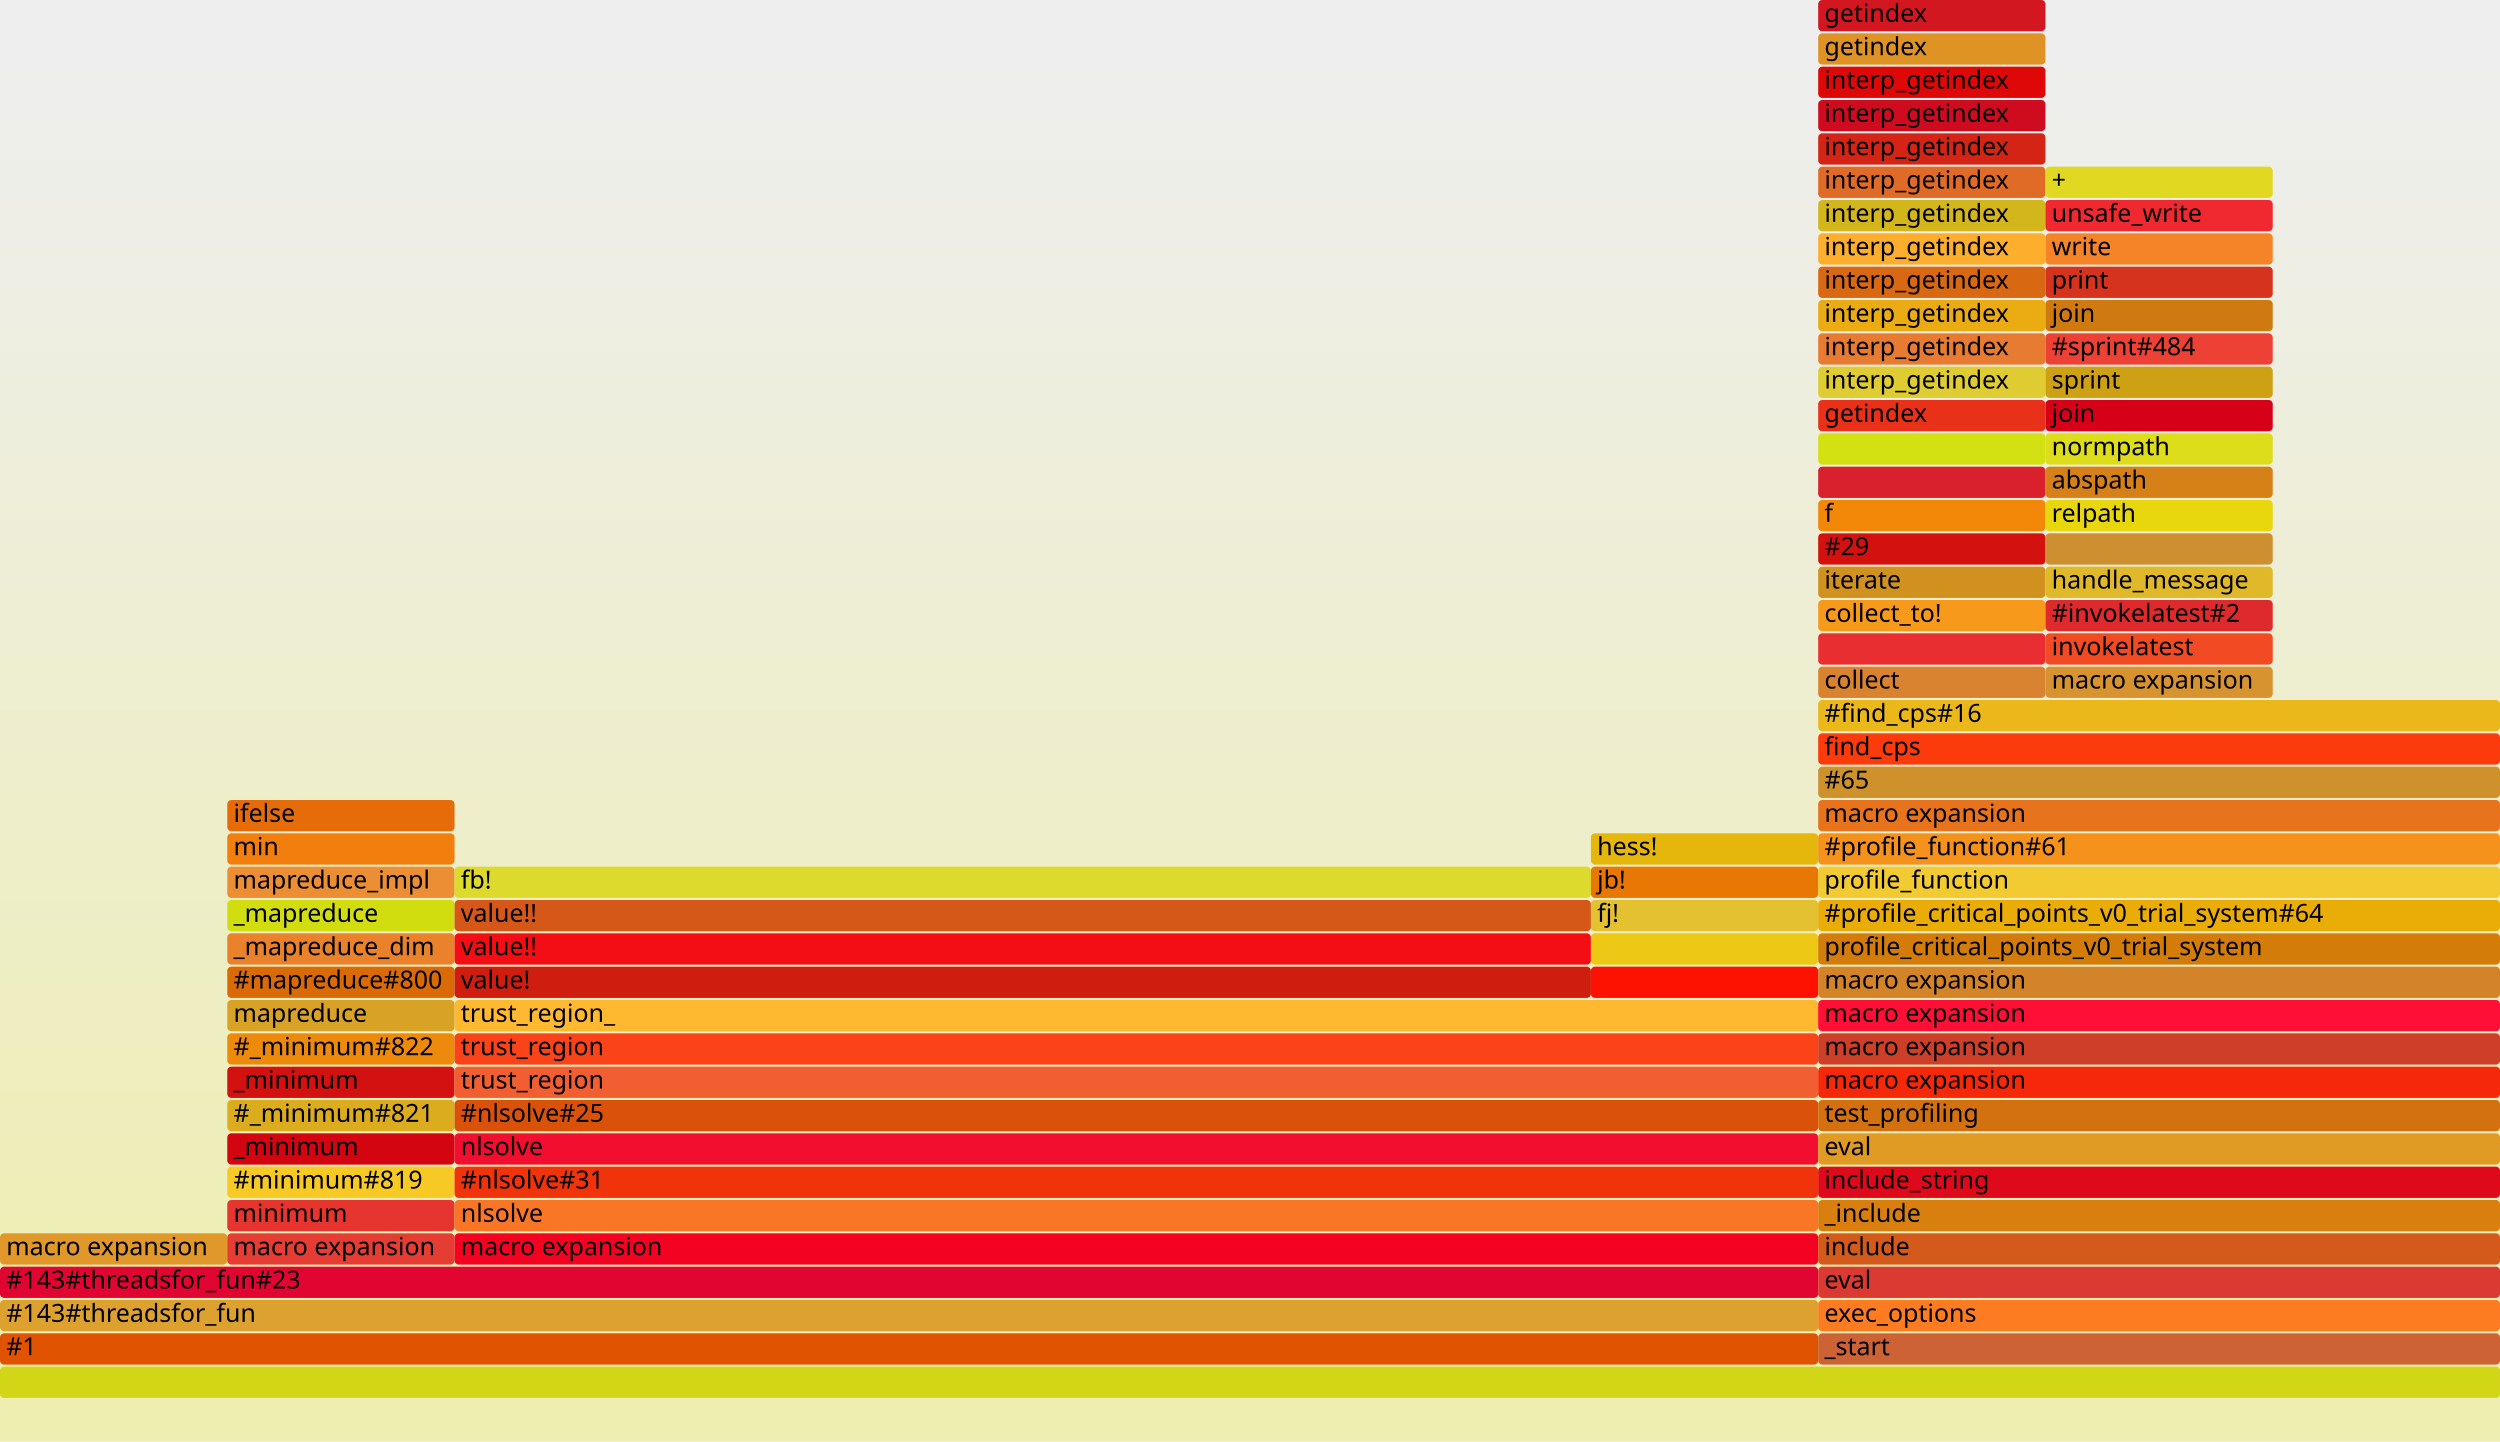
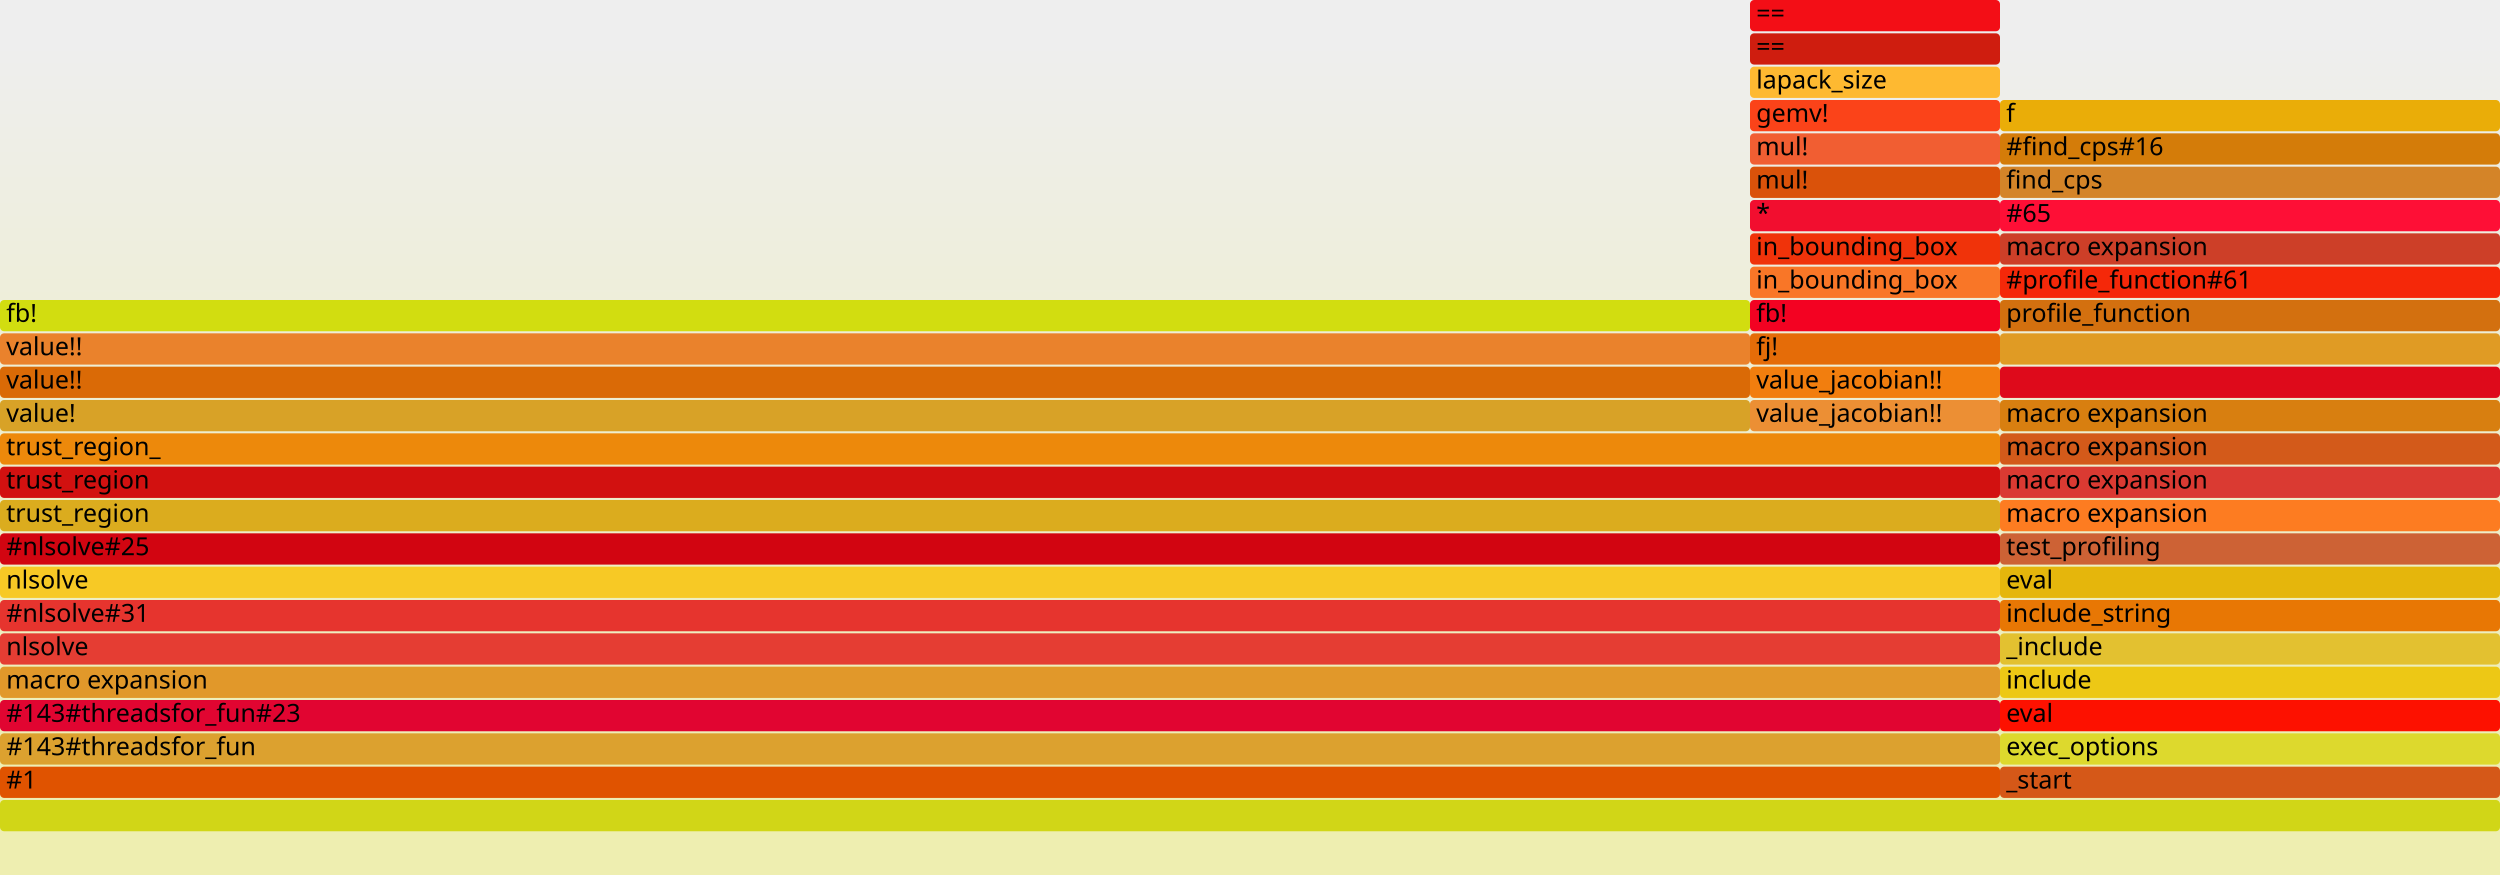
- <svg xmlns="http://www.w3.org/2000/svg" xmlns:xlink="http://www.w3.org/1999/xlink" version="1.1" width="1200" height="692" viewBox="0 0 1200 692">
+ <svg xmlns="http://www.w3.org/2000/svg" xmlns:xlink="http://www.w3.org/1999/xlink" version="1.1" width="1200" height="420" viewBox="0 0 1200 420">
  <defs>
    <linearGradient id="background" y1="0" y2="1" x1="0" x2="0">
      <stop stop-color="#eeeeee" offset="5%" />
      <stop stop-color="#eeeeb0" offset="95%" />
    </linearGradient>
  </defs>
  <style type="text/css">
    .func_g:hover { stroke:black; stroke-width:0.5; cursor:pointer; }
  </style>
-   <rect x="0.0" y="0" width="1200.0" height="692" fill="url(#background)" />
-   <text text-anchor="" x="10.0" y="692" font-size="12" font-family="Verdana" fill="rgb(0,0,0)" dominant-baseline="ideographic" id="details"> </text>
+   <rect x="0.0" y="0" width="1200.0" height="420" fill="url(#background)" />
+   <text text-anchor="" x="10.0" y="420" font-size="12" font-family="Verdana" fill="rgb(0,0,0)" dominant-baseline="ideographic" id="details"> </text>
  <g class="func_g">
    <a target="_top" xlink:href="notfound.html#L-1">
-       <rect x="0.0" y="656" width="1200.0" height="15.0" fill="rgb(209, 214, 23)" rx="2" ry="2" />
-       <text text-anchor="" x="3.0" y="666.5" font-size="12" font-family="Verdana" fill="rgb(0,0,0)" />
+       <rect x="0.0" y="384" width="1200.0" height="15.0" fill="rgb(209, 214, 23)" rx="2" ry="2" />
+       <text text-anchor="" x="3.0" y="394.5" font-size="12" font-family="Verdana" fill="rgb(0,0,0)" />
    </a>
  </g>
  <g class="func_g">
    <a target="_top" xlink:href="threadingconstructs.jl-69da4926deae06dc9dc6e5a13f09a897b39ad603.html#L139">
-       <rect x="0.0" y="640" width="872.727" height="15.0" fill="rgb(224, 83, 0)" rx="2" ry="2" />
-       <text text-anchor="" x="3.0" y="650.5" font-size="12" font-family="Verdana" fill="rgb(0,0,0)">#1</text>
+       <rect x="0.0" y="368" width="960.0" height="15.0" fill="rgb(224, 83, 0)" rx="2" ry="2" />
+       <text text-anchor="" x="3.0" y="378.5" font-size="12" font-family="Verdana" fill="rgb(0,0,0)">#1</text>
    </a>
  </g>
  <g class="func_g">
    <a target="_top" xlink:href="threadingconstructs.jl-69da4926deae06dc9dc6e5a13f09a897b39ad603.html#L167">
-       <rect x="0.0" y="624" width="872.727" height="15.0" fill="rgb(220, 161, 47)" rx="2" ry="2" />
-       <text text-anchor="" x="3.0" y="634.5" font-size="12" font-family="Verdana" fill="rgb(0,0,0)">#143#threadsfor_fun</text>
+       <rect x="0.0" y="352" width="960.0" height="15.0" fill="rgb(220, 161, 47)" rx="2" ry="2" />
+       <text text-anchor="" x="3.0" y="362.5" font-size="12" font-family="Verdana" fill="rgb(0,0,0)">#143#threadsfor_fun</text>
    </a>
  </g>
  <g class="func_g">
    <a target="_top" xlink:href="threadingconstructs.jl-69da4926deae06dc9dc6e5a13f09a897b39ad603.html#L167">
-       <rect x="0.0" y="608" width="872.727" height="15.0" fill="rgb(225, 5, 49)" rx="2" ry="2" />
-       <text text-anchor="" x="3.0" y="618.5" font-size="12" font-family="Verdana" fill="rgb(0,0,0)">#143#threadsfor_fun#23</text>
-     </a>
-   </g>
-   <g class="func_g">
-     <a target="_top" xlink:href="critical_points.jl-e501c7201f5f77db71b4e61ad43af0b25550f4ec.html#L295">
-       <rect x="0.0" y="592" width="109.091" height="15.0" fill="rgb(225, 152, 42)" rx="2" ry="2" />
-       <text text-anchor="" x="3.0" y="602.5" font-size="12" font-family="Verdana" fill="rgb(0,0,0)">macro expansion</text>
-     </a>
-   </g>
-   <g class="func_g">
-     <a target="_top" xlink:href="critical_points.jl-e501c7201f5f77db71b4e61ad43af0b25550f4ec.html#L310">
-       <rect x="109.091" y="592" width="109.091" height="15.0" fill="rgb(229, 61, 51)" rx="2" ry="2" />
-       <text text-anchor="" x="112.091" y="602.5" font-size="12" font-family="Verdana" fill="rgb(0,0,0)">macro expansion</text>
-     </a>
-   </g>
-   <g class="func_g">
-     <a target="_top" xlink:href="reducedim.jl-236a97dac84380b5d4c62e560eb3ec2d47bfc94e.html#L994">
-       <rect x="109.091" y="576" width="109.091" height="15.0" fill="rgb(230, 52, 46)" rx="2" ry="2" />
-       <text text-anchor="" x="112.091" y="586.5" font-size="12" font-family="Verdana" fill="rgb(0,0,0)">minimum</text>
-     </a>
-   </g>
-   <g class="func_g">
-     <a target="_top" xlink:href="reducedim.jl-236a97dac84380b5d4c62e560eb3ec2d47bfc94e.html#L994">
-       <rect x="109.091" y="560" width="109.091" height="15.0" fill="rgb(247, 201, 37)" rx="2" ry="2" />
-       <text text-anchor="" x="112.091" y="570.5" font-size="12" font-family="Verdana" fill="rgb(0,0,0)">#minimum#819</text>
-     </a>
-   </g>
-   <g class="func_g">
-     <a target="_top" xlink:href="reducedim.jl-236a97dac84380b5d4c62e560eb3ec2d47bfc94e.html#L998">
-       <rect x="109.091" y="544" width="109.091" height="15.0" fill="rgb(210, 5, 17)" rx="2" ry="2" />
-       <text text-anchor="" x="112.091" y="554.5" font-size="12" font-family="Verdana" fill="rgb(0,0,0)">_minimum</text>
-     </a>
-   </g>
-   <g class="func_g">
-     <a target="_top" xlink:href="reducedim.jl-236a97dac84380b5d4c62e560eb3ec2d47bfc94e.html#L998">
-       <rect x="109.091" y="528" width="109.091" height="15.0" fill="rgb(219, 172, 30)" rx="2" ry="2" />
-       <text text-anchor="" x="112.091" y="538.5" font-size="12" font-family="Verdana" fill="rgb(0,0,0)">#_minimum#821</text>
-     </a>
-   </g>
-   <g class="func_g">
-     <a target="_top" xlink:href="reducedim.jl-236a97dac84380b5d4c62e560eb3ec2d47bfc94e.html#L999">
-       <rect x="109.091" y="512" width="109.091" height="15.0" fill="rgb(210, 17, 16)" rx="2" ry="2" />
-       <text text-anchor="" x="112.091" y="522.5" font-size="12" font-family="Verdana" fill="rgb(0,0,0)">_minimum</text>
-     </a>
-   </g>
-   <g class="func_g">
-     <a target="_top" xlink:href="reducedim.jl-236a97dac84380b5d4c62e560eb3ec2d47bfc94e.html#L999">
-       <rect x="109.091" y="496" width="109.091" height="15.0" fill="rgb(237, 137, 11)" rx="2" ry="2" />
-       <text text-anchor="" x="112.091" y="506.5" font-size="12" font-family="Verdana" fill="rgb(0,0,0)">#_minimum#822</text>
-     </a>
-   </g>
-   <g class="func_g">
-     <a target="_top" xlink:href="reducedim.jl-236a97dac84380b5d4c62e560eb3ec2d47bfc94e.html#L357">
-       <rect x="109.091" y="480" width="109.091" height="15.0" fill="rgb(216, 162, 39)" rx="2" ry="2" />
-       <text text-anchor="" x="112.091" y="490.5" font-size="12" font-family="Verdana" fill="rgb(0,0,0)">mapreduce</text>
-     </a>
-   </g>
-   <g class="func_g">
-     <a target="_top" xlink:href="reducedim.jl-236a97dac84380b5d4c62e560eb3ec2d47bfc94e.html#L357">
-       <rect x="109.091" y="464" width="109.091" height="15.0" fill="rgb(218, 106, 6)" rx="2" ry="2" />
-       <text text-anchor="" x="112.091" y="474.5" font-size="12" font-family="Verdana" fill="rgb(0,0,0)">#mapreduce#800</text>
-     </a>
-   </g>
-   <g class="func_g">
-     <a target="_top" xlink:href="reducedim.jl-236a97dac84380b5d4c62e560eb3ec2d47bfc94e.html#L365">
-       <rect x="109.091" y="448" width="109.091" height="15.0" fill="rgb(234, 130, 44)" rx="2" ry="2" />
-       <text text-anchor="" x="112.091" y="458.5" font-size="12" font-family="Verdana" fill="rgb(0,0,0)">_mapreduce_dim</text>
-     </a>
-   </g>
-   <g class="func_g">
-     <a target="_top" xlink:href="reduce.jl-26b49da5982cff03b74868b172bf857cf0d10969.html#L423">
-       <rect x="109.091" y="432" width="109.091" height="15.0" fill="rgb(210, 221, 16)" rx="2" ry="2" />
-       <text text-anchor="" x="112.091" y="442.5" font-size="12" font-family="Verdana" fill="rgb(0,0,0)">_mapreduce</text>
-     </a>
-   </g>
-   <g class="func_g">
-     <a target="_top" xlink:href="reduce.jl-26b49da5982cff03b74868b172bf857cf0d10969.html#L638">
-       <rect x="109.091" y="416" width="109.091" height="15.0" fill="rgb(236, 143, 52)" rx="2" ry="2" />
-       <text text-anchor="" x="112.091" y="426.5" font-size="12" font-family="Verdana" fill="rgb(0,0,0)">mapreduce_impl</text>
-     </a>
-   </g>
-   <g class="func_g">
-     <a target="_top" xlink:href="math.jl-d288bb726c0b0117a2d566c6ca2c9ac0dd3ab6dc.html#L858">
-       <rect x="109.091" y="400" width="109.091" height="15.0" fill="rgb(242, 126, 14)" rx="2" ry="2" />
-       <text text-anchor="" x="112.091" y="410.5" font-size="12" font-family="Verdana" fill="rgb(0,0,0)">min</text>
-     </a>
-   </g>
-   <g class="func_g">
-     <a target="_top" xlink:href="essentials.jl-8a907f81f7a85e1b2e73d08c8751d28acc7bca86.html#L575">
-       <rect x="109.091" y="384" width="109.091" height="15.0" fill="rgb(229, 108, 8)" rx="2" ry="2" />
-       <text text-anchor="" x="112.091" y="394.5" font-size="12" font-family="Verdana" fill="rgb(0,0,0)">ifelse</text>
+       <rect x="0.0" y="336" width="960.0" height="15.0" fill="rgb(225, 5, 49)" rx="2" ry="2" />
+       <text text-anchor="" x="3.0" y="346.5" font-size="12" font-family="Verdana" fill="rgb(0,0,0)">#143#threadsfor_fun#23</text>
    </a>
  </g>
  <g class="func_g">
    <a target="_top" xlink:href="critical_points.jl-e501c7201f5f77db71b4e61ad43af0b25550f4ec.html#L329">
-       <rect x="218.182" y="592" width="654.545" height="15.0" fill="rgb(243, 2, 34)" rx="2" ry="2" />
-       <text text-anchor="" x="221.182" y="602.5" font-size="12" font-family="Verdana" fill="rgb(0,0,0)">macro expansion</text>
+       <rect x="0.0" y="320" width="960.0" height="15.0" fill="rgb(225, 152, 42)" rx="2" ry="2" />
+       <text text-anchor="" x="3.0" y="330.5" font-size="12" font-family="Verdana" fill="rgb(0,0,0)">macro expansion</text>
    </a>
  </g>
  <g class="func_g">
    <a target="_top" xlink:href="nlsolve.jl-3c09a6fa7d2424bc9f872603c9ab10e1a8478a03.html#L56">
-       <rect x="218.182" y="576" width="654.545" height="15.0" fill="rgb(249, 118, 39)" rx="2" ry="2" />
-       <text text-anchor="" x="221.182" y="586.5" font-size="12" font-family="Verdana" fill="rgb(0,0,0)">nlsolve</text>
+       <rect x="0.0" y="304" width="960.0" height="15.0" fill="rgb(229, 61, 51)" rx="2" ry="2" />
+       <text text-anchor="" x="3.0" y="314.5" font-size="12" font-family="Verdana" fill="rgb(0,0,0)">nlsolve</text>
    </a>
  </g>
  <g class="func_g">
    <a target="_top" xlink:href="nlsolve.jl-3c09a6fa7d2424bc9f872603c9ab10e1a8478a03.html#L56">
-       <rect x="218.182" y="560" width="654.545" height="15.0" fill="rgb(240, 51, 10)" rx="2" ry="2" />
-       <text text-anchor="" x="221.182" y="570.5" font-size="12" font-family="Verdana" fill="rgb(0,0,0)">#nlsolve#31</text>
+       <rect x="0.0" y="288" width="960.0" height="15.0" fill="rgb(230, 52, 46)" rx="2" ry="2" />
+       <text text-anchor="" x="3.0" y="298.5" font-size="12" font-family="Verdana" fill="rgb(0,0,0)">#nlsolve#31</text>
    </a>
  </g>
  <g class="func_g">
    <a target="_top" xlink:href="nlsolve.jl-3c09a6fa7d2424bc9f872603c9ab10e1a8478a03.html#L1">
-       <rect x="218.182" y="544" width="654.545" height="15.0" fill="rgb(242, 14, 47)" rx="2" ry="2" />
-       <text text-anchor="" x="221.182" y="554.5" font-size="12" font-family="Verdana" fill="rgb(0,0,0)">nlsolve</text>
+       <rect x="0.0" y="272" width="960.0" height="15.0" fill="rgb(247, 201, 37)" rx="2" ry="2" />
+       <text text-anchor="" x="3.0" y="282.5" font-size="12" font-family="Verdana" fill="rgb(0,0,0)">nlsolve</text>
    </a>
  </g>
  <g class="func_g">
    <a target="_top" xlink:href="nlsolve.jl-3c09a6fa7d2424bc9f872603c9ab10e1a8478a03.html#L1">
-       <rect x="218.182" y="528" width="654.545" height="15.0" fill="rgb(218, 82, 10)" rx="2" ry="2" />
-       <text text-anchor="" x="221.182" y="538.5" font-size="12" font-family="Verdana" fill="rgb(0,0,0)">#nlsolve#25</text>
+       <rect x="0.0" y="256" width="960.0" height="15.0" fill="rgb(210, 5, 17)" rx="2" ry="2" />
+       <text text-anchor="" x="3.0" y="266.5" font-size="12" font-family="Verdana" fill="rgb(0,0,0)">#nlsolve#25</text>
    </a>
  </g>
  <g class="func_g">
    <a target="_top" xlink:href="trust_region.jl-9b52720b2bb1702e582e5314de8a96a64cbbe5da.html#L235">
-       <rect x="218.182" y="512" width="654.545" height="15.0" fill="rgb(241, 94, 50)" rx="2" ry="2" />
-       <text text-anchor="" x="221.182" y="522.5" font-size="12" font-family="Verdana" fill="rgb(0,0,0)">trust_region</text>
+       <rect x="0.0" y="240" width="960.0" height="15.0" fill="rgb(219, 172, 30)" rx="2" ry="2" />
+       <text text-anchor="" x="3.0" y="250.5" font-size="12" font-family="Verdana" fill="rgb(0,0,0)">trust_region</text>
    </a>
  </g>
  <g class="func_g">
    <a target="_top" xlink:href="trust_region.jl-9b52720b2bb1702e582e5314de8a96a64cbbe5da.html#L235">
-       <rect x="218.182" y="496" width="654.545" height="15.0" fill="rgb(251, 67, 25)" rx="2" ry="2" />
-       <text text-anchor="" x="221.182" y="506.5" font-size="12" font-family="Verdana" fill="rgb(0,0,0)">trust_region</text>
+       <rect x="0.0" y="224" width="960.0" height="15.0" fill="rgb(210, 17, 16)" rx="2" ry="2" />
+       <text text-anchor="" x="3.0" y="234.5" font-size="12" font-family="Verdana" fill="rgb(0,0,0)">trust_region</text>
    </a>
  </g>
  <g class="func_g">
    <a target="_top" xlink:href="trust_region.jl-9b52720b2bb1702e582e5314de8a96a64cbbe5da.html#L107">
-       <rect x="218.182" y="480" width="654.545" height="15.0" fill="rgb(254, 185, 49)" rx="2" ry="2" />
-       <text text-anchor="" x="221.182" y="490.5" font-size="12" font-family="Verdana" fill="rgb(0,0,0)">trust_region_</text>
+       <rect x="0.0" y="208" width="960.0" height="15.0" fill="rgb(237, 137, 11)" rx="2" ry="2" />
+       <text text-anchor="" x="3.0" y="218.5" font-size="12" font-family="Verdana" fill="rgb(0,0,0)">trust_region_</text>
    </a>
  </g>
  <g class="func_g">
    <a target="_top" xlink:href="interface.jl-f2c29230e804547c565f1aa8a029bdb0b99b1849.html#L28">
-       <rect x="218.182" y="464" width="545.455" height="15.0" fill="rgb(207, 29, 15)" rx="2" ry="2" />
-       <text text-anchor="" x="221.182" y="474.5" font-size="12" font-family="Verdana" fill="rgb(0,0,0)">value!</text>
+       <rect x="0.0" y="192" width="840.0" height="15.0" fill="rgb(216, 162, 39)" rx="2" ry="2" />
+       <text text-anchor="" x="3.0" y="202.5" font-size="12" font-family="Verdana" fill="rgb(0,0,0)">value!</text>
    </a>
  </g>
  <g class="func_g">
    <a target="_top" xlink:href="interface.jl-f2c29230e804547c565f1aa8a029bdb0b99b1849.html#L164">
-       <rect x="218.182" y="448" width="545.455" height="15.0" fill="rgb(243, 14, 22)" rx="2" ry="2" />
-       <text text-anchor="" x="221.182" y="458.5" font-size="12" font-family="Verdana" fill="rgb(0,0,0)">value!!</text>
+       <rect x="0.0" y="176" width="840.0" height="15.0" fill="rgb(218, 106, 6)" rx="2" ry="2" />
+       <text text-anchor="" x="3.0" y="186.5" font-size="12" font-family="Verdana" fill="rgb(0,0,0)">value!!</text>
    </a>
  </g>
  <g class="func_g">
    <a target="_top" xlink:href="interface.jl-f2c29230e804547c565f1aa8a029bdb0b99b1849.html#L165">
-       <rect x="218.182" y="432" width="545.455" height="15.0" fill="rgb(213, 88, 24)" rx="2" ry="2" />
-       <text text-anchor="" x="221.182" y="442.5" font-size="12" font-family="Verdana" fill="rgb(0,0,0)">value!!</text>
+       <rect x="0.0" y="160" width="840.0" height="15.0" fill="rgb(234, 130, 44)" rx="2" ry="2" />
+       <text text-anchor="" x="3.0" y="170.5" font-size="12" font-family="Verdana" fill="rgb(0,0,0)">value!!</text>
    </a>
  </g>
  <g class="func_g">
    <a target="_top" xlink:href="critical_points.jl-e501c7201f5f77db71b4e61ad43af0b25550f4ec.html#L318">
-       <rect x="218.182" y="416" width="545.455" height="15.0" fill="rgb(221, 217, 45)" rx="2" ry="2" />
-       <text text-anchor="" x="221.182" y="426.5" font-size="12" font-family="Verdana" fill="rgb(0,0,0)">fb!</text>
+       <rect x="0.0" y="144" width="840.0" height="15.0" fill="rgb(210, 221, 16)" rx="2" ry="2" />
+       <text text-anchor="" x="3.0" y="154.5" font-size="12" font-family="Verdana" fill="rgb(0,0,0)">fb!</text>
    </a>
  </g>
  <g class="func_g">
    <a target="_top" xlink:href="interface.jl-f2c29230e804547c565f1aa8a029bdb0b99b1849.html#L122">
-       <rect x="763.636" y="464" width="109.091" height="15.0" fill="rgb(253, 17, 0)" rx="2" ry="2" />
-       <text text-anchor="" x="766.636" y="474.5" font-size="12" font-family="Verdana" fill="rgb(0,0,0)"> </text>
+       <rect x="840.0" y="192" width="120.0" height="15.0" fill="rgb(236, 143, 52)" rx="2" ry="2" />
+       <text text-anchor="" x="843.0" y="202.5" font-size="12" font-family="Verdana" fill="rgb(0,0,0)">value_jacobian!!</text>
    </a>
  </g>
  <g class="func_g">
    <a target="_top" xlink:href="interface.jl-f2c29230e804547c565f1aa8a029bdb0b99b1849.html#L123">
-       <rect x="763.636" y="448" width="109.091" height="15.0" fill="rgb(237, 200, 21)" rx="2" ry="2" />
-       <text text-anchor="" x="766.636" y="458.5" font-size="12" font-family="Verdana" fill="rgb(0,0,0)"> </text>
+       <rect x="840.0" y="176" width="120.0" height="15.0" fill="rgb(242, 126, 14)" rx="2" ry="2" />
+       <text text-anchor="" x="843.0" y="186.5" font-size="12" font-family="Verdana" fill="rgb(0,0,0)">value_jacobian!!</text>
    </a>
  </g>
  <g class="func_g">
    <a target="_top" xlink:href="abstract.jl-a81708fd19b8615bb91957ad1ab557c3ed109beb.html#L6">
-       <rect x="763.636" y="432" width="109.091" height="15.0" fill="rgb(227, 193, 48)" rx="2" ry="2" />
-       <text text-anchor="" x="766.636" y="442.5" font-size="12" font-family="Verdana" fill="rgb(0,0,0)">fj!</text>
-     </a>
-   </g>
-   <g class="func_g">
-     <a target="_top" xlink:href="critical_points.jl-e501c7201f5f77db71b4e61ad43af0b25550f4ec.html#L322">
-       <rect x="763.636" y="416" width="109.091" height="15.0" fill="rgb(232, 119, 4)" rx="2" ry="2" />
-       <text text-anchor="" x="766.636" y="426.5" font-size="12" font-family="Verdana" fill="rgb(0,0,0)">jb!</text>
-     </a>
-   </g>
-   <g class="func_g">
-     <a target="_top" xlink:href="test_helpers.jl-009548eb3316e18fbb4808fb79fe412be0647763.html#L221">
-       <rect x="763.636" y="400" width="109.091" height="15.0" fill="rgb(229, 182, 12)" rx="2" ry="2" />
-       <text text-anchor="" x="766.636" y="410.5" font-size="12" font-family="Verdana" fill="rgb(0,0,0)">hess!</text>
+       <rect x="840.0" y="160" width="120.0" height="15.0" fill="rgb(229, 108, 8)" rx="2" ry="2" />
+       <text text-anchor="" x="843.0" y="170.5" font-size="12" font-family="Verdana" fill="rgb(0,0,0)">fj!</text>
+     </a>
+   </g>
+   <g class="func_g">
+     <a target="_top" xlink:href="critical_points.jl-e501c7201f5f77db71b4e61ad43af0b25550f4ec.html#L318">
+       <rect x="840.0" y="144" width="120.0" height="15.0" fill="rgb(243, 2, 34)" rx="2" ry="2" />
+       <text text-anchor="" x="843.0" y="154.5" font-size="12" font-family="Verdana" fill="rgb(0,0,0)">fb!</text>
+     </a>
+   </g>
+   <g class="func_g">
+     <a target="_top" xlink:href="systems.jl-aad801bccb2afccee29bd505d52e993c028f1145.html#L237">
+       <rect x="840.0" y="128" width="120.0" height="15.0" fill="rgb(249, 118, 39)" rx="2" ry="2" />
+       <text text-anchor="" x="843.0" y="138.5" font-size="12" font-family="Verdana" fill="rgb(0,0,0)">in_bounding_box</text>
+     </a>
+   </g>
+   <g class="func_g">
+     <a target="_top" xlink:href="systems.jl-aad801bccb2afccee29bd505d52e993c028f1145.html#L204">
+       <rect x="840.0" y="112" width="120.0" height="15.0" fill="rgb(240, 51, 10)" rx="2" ry="2" />
+       <text text-anchor="" x="843.0" y="122.5" font-size="12" font-family="Verdana" fill="rgb(0,0,0)">in_bounding_box</text>
+     </a>
+   </g>
+   <g class="func_g">
+     <a target="_top" xlink:href="matmul.jl-037102772aa14a84614a4fc5ba7816c2492dae64.html#L52">
+       <rect x="840.0" y="96" width="120.0" height="15.0" fill="rgb(242, 14, 47)" rx="2" ry="2" />
+       <text text-anchor="" x="843.0" y="106.5" font-size="12" font-family="Verdana" fill="rgb(0,0,0)">*</text>
+     </a>
+   </g>
+   <g class="func_g">
+     <a target="_top" xlink:href="matmul.jl-037102772aa14a84614a4fc5ba7816c2492dae64.html#L276">
+       <rect x="840.0" y="80" width="120.0" height="15.0" fill="rgb(218, 82, 10)" rx="2" ry="2" />
+       <text text-anchor="" x="843.0" y="90.5" font-size="12" font-family="Verdana" fill="rgb(0,0,0)">mul!</text>
+     </a>
+   </g>
+   <g class="func_g">
+     <a target="_top" xlink:href="matmul.jl-037102772aa14a84614a4fc5ba7816c2492dae64.html#L65">
+       <rect x="840.0" y="64" width="120.0" height="15.0" fill="rgb(241, 94, 50)" rx="2" ry="2" />
+       <text text-anchor="" x="843.0" y="74.5" font-size="12" font-family="Verdana" fill="rgb(0,0,0)">mul!</text>
+     </a>
+   </g>
+   <g class="func_g">
+     <a target="_top" xlink:href="matmul.jl-037102772aa14a84614a4fc5ba7816c2492dae64.html#L490">
+       <rect x="840.0" y="48" width="120.0" height="15.0" fill="rgb(251, 67, 25)" rx="2" ry="2" />
+       <text text-anchor="" x="843.0" y="58.5" font-size="12" font-family="Verdana" fill="rgb(0,0,0)">gemv!</text>
+     </a>
+   </g>
+   <g class="func_g">
+     <a target="_top" xlink:href="matmul.jl-037102772aa14a84614a4fc5ba7816c2492dae64.html#L725">
+       <rect x="840.0" y="32" width="120.0" height="15.0" fill="rgb(254, 185, 49)" rx="2" ry="2" />
+       <text text-anchor="" x="843.0" y="42.5" font-size="12" font-family="Verdana" fill="rgb(0,0,0)">lapack_size</text>
+     </a>
+   </g>
+   <g class="func_g">
+     <a target="_top" xlink:href="char.jl-2b9b90477f01f91f2f1bfc3279835840ee17a16b.html#L213">
+       <rect x="840.0" y="16" width="120.0" height="15.0" fill="rgb(207, 29, 15)" rx="2" ry="2" />
+       <text text-anchor="" x="843.0" y="26.5" font-size="12" font-family="Verdana" fill="rgb(0,0,0)">==</text>
+     </a>
+   </g>
+   <g class="func_g">
+     <a target="_top" xlink:href="promotion.jl-cf2b3836cb8fa30a1bef722ea0b23a3e9b7eb6db.html#L499">
+       <rect x="840.0" y="0" width="120.0" height="15.0" fill="rgb(243, 14, 22)" rx="2" ry="2" />
+       <text text-anchor="" x="843.0" y="10.5" font-size="12" font-family="Verdana" fill="rgb(0,0,0)">==</text>
    </a>
  </g>
  <g class="func_g">
    <a target="_top" xlink:href="client.jl-28c8ddedb443756831a744f285baf5c69c1eb9a9.html#L516">
-       <rect x="872.727" y="640" width="327.273" height="15.0" fill="rgb(205, 98, 53)" rx="2" ry="2" />
-       <text text-anchor="" x="875.727" y="650.5" font-size="12" font-family="Verdana" fill="rgb(0,0,0)">_start</text>
+       <rect x="960.0" y="368" width="240.0" height="15.0" fill="rgb(213, 88, 24)" rx="2" ry="2" />
+       <text text-anchor="" x="963.0" y="378.5" font-size="12" font-family="Verdana" fill="rgb(0,0,0)">_start</text>
    </a>
  </g>
  <g class="func_g">
    <a target="_top" xlink:href="client.jl-28c8ddedb443756831a744f285baf5c69c1eb9a9.html#L217">
-       <rect x="872.727" y="624" width="327.273" height="15.0" fill="rgb(253, 124, 33)" rx="2" ry="2" />
-       <text text-anchor="" x="875.727" y="634.5" font-size="12" font-family="Verdana" fill="rgb(0,0,0)">exec_options</text>
+       <rect x="960.0" y="352" width="240.0" height="15.0" fill="rgb(221, 217, 45)" rx="2" ry="2" />
+       <text text-anchor="" x="963.0" y="362.5" font-size="12" font-family="Verdana" fill="rgb(0,0,0)">exec_options</text>
    </a>
  </g>
  <g class="func_g">
    <a target="_top" xlink:href="boot.jl-3f080772281d8a86b7e35b133daf84cac46b5da9.html#L370">
-       <rect x="872.727" y="608" width="327.273" height="15.0" fill="rgb(218, 58, 50)" rx="2" ry="2" />
-       <text text-anchor="" x="875.727" y="618.5" font-size="12" font-family="Verdana" fill="rgb(0,0,0)">eval</text>
+       <rect x="960.0" y="336" width="240.0" height="15.0" fill="rgb(253, 17, 0)" rx="2" ry="2" />
+       <text text-anchor="" x="963.0" y="346.5" font-size="12" font-family="Verdana" fill="rgb(0,0,0)">eval</text>
    </a>
  </g>
  <g class="func_g">
    <a target="_top" xlink:href="client.jl-28c8ddedb443756831a744f285baf5c69c1eb9a9.html#L476">
-       <rect x="872.727" y="592" width="327.273" height="15.0" fill="rgb(211, 90, 26)" rx="2" ry="2" />
-       <text text-anchor="" x="875.727" y="602.5" font-size="12" font-family="Verdana" fill="rgb(0,0,0)">include</text>
+       <rect x="960.0" y="320" width="240.0" height="15.0" fill="rgb(237, 200, 21)" rx="2" ry="2" />
+       <text text-anchor="" x="963.0" y="330.5" font-size="12" font-family="Verdana" fill="rgb(0,0,0)">include</text>
    </a>
  </g>
  <g class="func_g">
    <a target="_top" xlink:href="loading.jl-943809bbfe34c048acd864d58de3a55a92feb474.html#L1953">
-       <rect x="872.727" y="576" width="327.273" height="15.0" fill="rgb(216, 127, 16)" rx="2" ry="2" />
-       <text text-anchor="" x="875.727" y="586.5" font-size="12" font-family="Verdana" fill="rgb(0,0,0)">_include</text>
+       <rect x="960.0" y="304" width="240.0" height="15.0" fill="rgb(227, 193, 48)" rx="2" ry="2" />
+       <text text-anchor="" x="963.0" y="314.5" font-size="12" font-family="Verdana" fill="rgb(0,0,0)">_include</text>
    </a>
  </g>
  <g class="func_g">
    <a target="_top" xlink:href="loading.jl-943809bbfe34c048acd864d58de3a55a92feb474.html#L1885">
-       <rect x="872.727" y="560" width="327.273" height="15.0" fill="rgb(222, 10, 27)" rx="2" ry="2" />
-       <text text-anchor="" x="875.727" y="570.5" font-size="12" font-family="Verdana" fill="rgb(0,0,0)">include_string</text>
+       <rect x="960.0" y="288" width="240.0" height="15.0" fill="rgb(232, 119, 4)" rx="2" ry="2" />
+       <text text-anchor="" x="963.0" y="298.5" font-size="12" font-family="Verdana" fill="rgb(0,0,0)">include_string</text>
    </a>
  </g>
  <g class="func_g">
    <a target="_top" xlink:href="boot.jl-3f080772281d8a86b7e35b133daf84cac46b5da9.html#L370">
-       <rect x="872.727" y="544" width="327.273" height="15.0" fill="rgb(224, 155, 36)" rx="2" ry="2" />
-       <text text-anchor="" x="875.727" y="554.5" font-size="12" font-family="Verdana" fill="rgb(0,0,0)">eval</text>
+       <rect x="960.0" y="272" width="240.0" height="15.0" fill="rgb(229, 182, 12)" rx="2" ry="2" />
+       <text text-anchor="" x="963.0" y="282.5" font-size="12" font-family="Verdana" fill="rgb(0,0,0)">eval</text>
    </a>
  </g>
  <g class="func_g">
    <a target="_top" xlink:href="profiling.jl-6bfbe717c729fd9130ea9672d3eeba50ac5ecb59.html#L132">
-       <rect x="872.727" y="528" width="327.273" height="15.0" fill="rgb(211, 112, 15)" rx="2" ry="2" />
-       <text text-anchor="" x="875.727" y="538.5" font-size="12" font-family="Verdana" fill="rgb(0,0,0)">test_profiling</text>
+       <rect x="960.0" y="256" width="240.0" height="15.0" fill="rgb(205, 98, 53)" rx="2" ry="2" />
+       <text text-anchor="" x="963.0" y="266.5" font-size="12" font-family="Verdana" fill="rgb(0,0,0)">test_profiling</text>
    </a>
  </g>
  <g class="func_g">
    <a target="_top" xlink:href="Test.jl-deb9ec0c6217d42e6247177e121c576767dc2404.html#L1498">
-       <rect x="872.727" y="512" width="327.273" height="15.0" fill="rgb(245, 40, 9)" rx="2" ry="2" />
-       <text text-anchor="" x="875.727" y="522.5" font-size="12" font-family="Verdana" fill="rgb(0,0,0)">macro expansion</text>
+       <rect x="960.0" y="240" width="240.0" height="15.0" fill="rgb(253, 124, 33)" rx="2" ry="2" />
+       <text text-anchor="" x="963.0" y="250.5" font-size="12" font-family="Verdana" fill="rgb(0,0,0)">macro expansion</text>
    </a>
  </g>
  <g class="func_g">
    <a target="_top" xlink:href="profiling.jl-6bfbe717c729fd9130ea9672d3eeba50ac5ecb59.html#L135">
-       <rect x="872.727" y="496" width="327.273" height="15.0" fill="rgb(205, 63, 40)" rx="2" ry="2" />
-       <text text-anchor="" x="875.727" y="506.5" font-size="12" font-family="Verdana" fill="rgb(0,0,0)">macro expansion</text>
+       <rect x="960.0" y="224" width="240.0" height="15.0" fill="rgb(218, 58, 50)" rx="2" ry="2" />
+       <text text-anchor="" x="963.0" y="234.5" font-size="12" font-family="Verdana" fill="rgb(0,0,0)">macro expansion</text>
    </a>
  </g>
  <g class="func_g">
    <a target="_top" xlink:href="Test.jl-deb9ec0c6217d42e6247177e121c576767dc2404.html#L1498">
-       <rect x="872.727" y="480" width="327.273" height="15.0" fill="rgb(254, 15, 54)" rx="2" ry="2" />
-       <text text-anchor="" x="875.727" y="490.5" font-size="12" font-family="Verdana" fill="rgb(0,0,0)">macro expansion</text>
+       <rect x="960.0" y="208" width="240.0" height="15.0" fill="rgb(211, 90, 26)" rx="2" ry="2" />
+       <text text-anchor="" x="963.0" y="218.5" font-size="12" font-family="Verdana" fill="rgb(0,0,0)">macro expansion</text>
    </a>
  </g>
  <g class="func_g">
    <a target="_top" xlink:href="profiling.jl-6bfbe717c729fd9130ea9672d3eeba50ac5ecb59.html#L135">
-       <rect x="872.727" y="464" width="327.273" height="15.0" fill="rgb(212, 132, 40)" rx="2" ry="2" />
-       <text text-anchor="" x="875.727" y="474.5" font-size="12" font-family="Verdana" fill="rgb(0,0,0)">macro expansion</text>
+       <rect x="960.0" y="192" width="240.0" height="15.0" fill="rgb(216, 127, 16)" rx="2" ry="2" />
+       <text text-anchor="" x="963.0" y="202.5" font-size="12" font-family="Verdana" fill="rgb(0,0,0)">macro expansion</text>
    </a>
  </g>
  <g class="func_g">
    <a target="_top" xlink:href="profiling.jl-6bfbe717c729fd9130ea9672d3eeba50ac5ecb59.html#L84">
-       <rect x="872.727" y="448" width="327.273" height="15.0" fill="rgb(212, 124, 9)" rx="2" ry="2" />
-       <text text-anchor="" x="875.727" y="458.5" font-size="12" font-family="Verdana" fill="rgb(0,0,0)">profile_critical_points_v0_trial_system</text>
+       <rect x="960.0" y="176" width="240.0" height="15.0" fill="rgb(222, 10, 27)" rx="2" ry="2" />
+       <text text-anchor="" x="963.0" y="186.5" font-size="12" font-family="Verdana" fill="rgb(0,0,0)"> </text>
    </a>
  </g>
  <g class="func_g">
    <a target="_top" xlink:href="profiling.jl-6bfbe717c729fd9130ea9672d3eeba50ac5ecb59.html#L93">
-       <rect x="872.727" y="432" width="327.273" height="15.0" fill="rgb(234, 173, 8)" rx="2" ry="2" />
-       <text text-anchor="" x="875.727" y="442.5" font-size="12" font-family="Verdana" fill="rgb(0,0,0)">#profile_critical_points_v0_trial_system#64</text>
+       <rect x="960.0" y="160" width="240.0" height="15.0" fill="rgb(224, 155, 36)" rx="2" ry="2" />
+       <text text-anchor="" x="963.0" y="170.5" font-size="12" font-family="Verdana" fill="rgb(0,0,0)"> </text>
    </a>
  </g>
  <g class="func_g">
    <a target="_top" xlink:href="profiling.jl-6bfbe717c729fd9130ea9672d3eeba50ac5ecb59.html#L37">
-       <rect x="872.727" y="416" width="327.273" height="15.0" fill="rgb(241, 203, 49)" rx="2" ry="2" />
-       <text text-anchor="" x="875.727" y="426.5" font-size="12" font-family="Verdana" fill="rgb(0,0,0)">profile_function</text>
+       <rect x="960.0" y="144" width="240.0" height="15.0" fill="rgb(211, 112, 15)" rx="2" ry="2" />
+       <text text-anchor="" x="963.0" y="154.5" font-size="12" font-family="Verdana" fill="rgb(0,0,0)">profile_function</text>
    </a>
  </g>
  <g class="func_g">
    <a target="_top" xlink:href="profiling.jl-6bfbe717c729fd9130ea9672d3eeba50ac5ecb59.html#L37">
-       <rect x="872.727" y="400" width="327.273" height="15.0" fill="rgb(244, 146, 27)" rx="2" ry="2" />
-       <text text-anchor="" x="875.727" y="410.5" font-size="12" font-family="Verdana" fill="rgb(0,0,0)">#profile_function#61</text>
+       <rect x="960.0" y="128" width="240.0" height="15.0" fill="rgb(245, 40, 9)" rx="2" ry="2" />
+       <text text-anchor="" x="963.0" y="138.5" font-size="12" font-family="Verdana" fill="rgb(0,0,0)">#profile_function#61</text>
    </a>
  </g>
  <g class="func_g">
    <a target="_top" xlink:href="Profile.jl-020a57694bea50636336171913e088bc6c95f646.html#L27">
-       <rect x="872.727" y="384" width="327.273" height="15.0" fill="rgb(231, 116, 29)" rx="2" ry="2" />
-       <text text-anchor="" x="875.727" y="394.5" font-size="12" font-family="Verdana" fill="rgb(0,0,0)">macro expansion</text>
+       <rect x="960.0" y="112" width="240.0" height="15.0" fill="rgb(205, 63, 40)" rx="2" ry="2" />
+       <text text-anchor="" x="963.0" y="122.5" font-size="12" font-family="Verdana" fill="rgb(0,0,0)">macro expansion</text>
    </a>
  </g>
  <g class="func_g">
    <a target="_top" xlink:href="profiling.jl-6bfbe717c729fd9130ea9672d3eeba50ac5ecb59.html#L91">
-       <rect x="872.727" y="368" width="327.273" height="15.0" fill="rgb(206, 145, 43)" rx="2" ry="2" />
-       <text text-anchor="" x="875.727" y="378.5" font-size="12" font-family="Verdana" fill="rgb(0,0,0)">#65</text>
+       <rect x="960.0" y="96" width="240.0" height="15.0" fill="rgb(254, 15, 54)" rx="2" ry="2" />
+       <text text-anchor="" x="963.0" y="106.5" font-size="12" font-family="Verdana" fill="rgb(0,0,0)">#65</text>
    </a>
  </g>
  <g class="func_g">
    <a target="_top" xlink:href="critical_points.jl-e501c7201f5f77db71b4e61ad43af0b25550f4ec.html#L219">
-       <rect x="872.727" y="352" width="327.273" height="15.0" fill="rgb(251, 59, 11)" rx="2" ry="2" />
-       <text text-anchor="" x="875.727" y="362.5" font-size="12" font-family="Verdana" fill="rgb(0,0,0)">find_cps</text>
+       <rect x="960.0" y="80" width="240.0" height="15.0" fill="rgb(212, 132, 40)" rx="2" ry="2" />
+       <text text-anchor="" x="963.0" y="90.5" font-size="12" font-family="Verdana" fill="rgb(0,0,0)">find_cps</text>
    </a>
  </g>
  <g class="func_g">
    <a target="_top" xlink:href="critical_points.jl-e501c7201f5f77db71b4e61ad43af0b25550f4ec.html#L219">
-       <rect x="872.727" y="336" width="327.273" height="15.0" fill="rgb(235, 184, 28)" rx="2" ry="2" />
-       <text text-anchor="" x="875.727" y="346.5" font-size="12" font-family="Verdana" fill="rgb(0,0,0)">#find_cps#16</text>
-     </a>
-   </g>
-   <g class="func_g">
-     <a target="_top" xlink:href="array.jl-a1a5689c27c2ba640bec06e0656c2051a2b4f20d.html#L775">
-       <rect x="872.727" y="320" width="109.091" height="15.0" fill="rgb(217, 131, 48)" rx="2" ry="2" />
-       <text text-anchor="" x="875.727" y="330.5" font-size="12" font-family="Verdana" fill="rgb(0,0,0)">collect</text>
-     </a>
-   </g>
-   <g class="func_g">
-     <a target="_top" xlink:href="array.jl-a1a5689c27c2ba640bec06e0656c2051a2b4f20d.html#L815">
-       <rect x="872.727" y="304" width="109.091" height="15.0" fill="rgb(232, 46, 48)" rx="2" ry="2" />
-       <text text-anchor="" x="875.727" y="314.5" font-size="12" font-family="Verdana" fill="rgb(0,0,0)"> </text>
-     </a>
-   </g>
-   <g class="func_g">
-     <a target="_top" xlink:href="array.jl-a1a5689c27c2ba640bec06e0656c2051a2b4f20d.html#L835">
-       <rect x="872.727" y="288" width="109.091" height="15.0" fill="rgb(247, 153, 27)" rx="2" ry="2" />
-       <text text-anchor="" x="875.727" y="298.5" font-size="12" font-family="Verdana" fill="rgb(0,0,0)">collect_to!</text>
-     </a>
-   </g>
-   <g class="func_g">
-     <a target="_top" xlink:href="generator.jl-5da8563af318ff99baf73df611019ecdad3fde3a.html#L47">
-       <rect x="872.727" y="272" width="109.091" height="15.0" fill="rgb(209, 145, 31)" rx="2" ry="2" />
-       <text text-anchor="" x="875.727" y="282.5" font-size="12" font-family="Verdana" fill="rgb(0,0,0)">iterate</text>
-     </a>
-   </g>
-   <g class="func_g">
-     <a target="_top" xlink:href="notfound.html#L0">
-       <rect x="872.727" y="256" width="109.091" height="15.0" fill="rgb(211, 17, 15)" rx="2" ry="2" />
-       <text text-anchor="" x="875.727" y="266.5" font-size="12" font-family="Verdana" fill="rgb(0,0,0)">#29</text>
+       <rect x="960.0" y="64" width="240.0" height="15.0" fill="rgb(212, 124, 9)" rx="2" ry="2" />
+       <text text-anchor="" x="963.0" y="74.5" font-size="12" font-family="Verdana" fill="rgb(0,0,0)">#find_cps#16</text>
    </a>
  </g>
  <g class="func_g">
    <a target="_top" xlink:href="test_helpers.jl-009548eb3316e18fbb4808fb79fe412be0647763.html#L214">
-       <rect x="872.727" y="240" width="109.091" height="15.0" fill="rgb(242, 135, 8)" rx="2" ry="2" />
-       <text text-anchor="" x="875.727" y="250.5" font-size="12" font-family="Verdana" fill="rgb(0,0,0)">f</text>
-     </a>
-   </g>
-   <g class="func_g">
-     <a target="_top" xlink:href="scaling.jl-ff3c4ce95c1d4462ef83b5f818a42dad57affb50.html#L71">
-       <rect x="872.727" y="224" width="109.091" height="15.0" fill="rgb(217, 32, 45)" rx="2" ry="2" />
-       <text text-anchor="" x="875.727" y="234.5" font-size="12" font-family="Verdana" fill="rgb(0,0,0)"> </text>
-     </a>
-   </g>
-   <g class="func_g">
-     <a target="_top" xlink:href="indexing.jl-3bc00ecb504dd69a7ee418ca6896430fe22f03b8.html#L8">
-       <rect x="872.727" y="208" width="109.091" height="15.0" fill="rgb(211, 224, 17)" rx="2" ry="2" />
-       <text text-anchor="" x="875.727" y="218.5" font-size="12" font-family="Verdana" fill="rgb(0,0,0)"> </text>
-     </a>
-   </g>
-   <g class="func_g">
-     <a target="_top" xlink:href="Interpolations.jl-5e8962218c20570e0a242c50ba164fd2c8eace14.html#L279">
-       <rect x="872.727" y="192" width="109.091" height="15.0" fill="rgb(233, 48, 24)" rx="2" ry="2" />
-       <text text-anchor="" x="875.727" y="202.5" font-size="12" font-family="Verdana" fill="rgb(0,0,0)">getindex</text>
-     </a>
-   </g>
-   <g class="func_g">
-     <a target="_top" xlink:href="Interpolations.jl-5e8962218c20570e0a242c50ba164fd2c8eace14.html#L290">
-       <rect x="872.727" y="176" width="109.091" height="15.0" fill="rgb(222, 204, 50)" rx="2" ry="2" />
-       <text text-anchor="" x="875.727" y="186.5" font-size="12" font-family="Verdana" fill="rgb(0,0,0)">interp_getindex</text>
-     </a>
-   </g>
-   <g class="func_g">
-     <a target="_top" xlink:href="Interpolations.jl-5e8962218c20570e0a242c50ba164fd2c8eace14.html#L290">
-       <rect x="872.727" y="160" width="109.091" height="15.0" fill="rgb(230, 123, 49)" rx="2" ry="2" />
-       <text text-anchor="" x="875.727" y="170.5" font-size="12" font-family="Verdana" fill="rgb(0,0,0)">interp_getindex</text>
-     </a>
-   </g>
-   <g class="func_g">
-     <a target="_top" xlink:href="Interpolations.jl-5e8962218c20570e0a242c50ba164fd2c8eace14.html#L290">
-       <rect x="872.727" y="144" width="109.091" height="15.0" fill="rgb(234, 171, 19)" rx="2" ry="2" />
-       <text text-anchor="" x="875.727" y="154.5" font-size="12" font-family="Verdana" fill="rgb(0,0,0)">interp_getindex</text>
-     </a>
-   </g>
-   <g class="func_g">
-     <a target="_top" xlink:href="Interpolations.jl-5e8962218c20570e0a242c50ba164fd2c8eace14.html#L290">
-       <rect x="872.727" y="128" width="109.091" height="15.0" fill="rgb(217, 104, 18)" rx="2" ry="2" />
-       <text text-anchor="" x="875.727" y="138.5" font-size="12" font-family="Verdana" fill="rgb(0,0,0)">interp_getindex</text>
-     </a>
-   </g>
-   <g class="func_g">
-     <a target="_top" xlink:href="Interpolations.jl-5e8962218c20570e0a242c50ba164fd2c8eace14.html#L290">
-       <rect x="872.727" y="112" width="109.091" height="15.0" fill="rgb(253, 174, 45)" rx="2" ry="2" />
-       <text text-anchor="" x="875.727" y="122.5" font-size="12" font-family="Verdana" fill="rgb(0,0,0)">interp_getindex</text>
-     </a>
-   </g>
-   <g class="func_g">
-     <a target="_top" xlink:href="Interpolations.jl-5e8962218c20570e0a242c50ba164fd2c8eace14.html#L290">
-       <rect x="872.727" y="96" width="109.091" height="15.0" fill="rgb(211, 182, 27)" rx="2" ry="2" />
-       <text text-anchor="" x="875.727" y="106.5" font-size="12" font-family="Verdana" fill="rgb(0,0,0)">interp_getindex</text>
-     </a>
-   </g>
-   <g class="func_g">
-     <a target="_top" xlink:href="Interpolations.jl-5e8962218c20570e0a242c50ba164fd2c8eace14.html#L290">
-       <rect x="872.727" y="80" width="109.091" height="15.0" fill="rgb(223, 107, 39)" rx="2" ry="2" />
-       <text text-anchor="" x="875.727" y="90.5" font-size="12" font-family="Verdana" fill="rgb(0,0,0)">interp_getindex</text>
-     </a>
-   </g>
-   <g class="func_g">
-     <a target="_top" xlink:href="Interpolations.jl-5e8962218c20570e0a242c50ba164fd2c8eace14.html#L290">
-       <rect x="872.727" y="64" width="109.091" height="15.0" fill="rgb(212, 36, 22)" rx="2" ry="2" />
-       <text text-anchor="" x="875.727" y="74.5" font-size="12" font-family="Verdana" fill="rgb(0,0,0)">interp_getindex</text>
-     </a>
-   </g>
-   <g class="func_g">
-     <a target="_top" xlink:href="Interpolations.jl-5e8962218c20570e0a242c50ba164fd2c8eace14.html#L293">
-       <rect x="872.727" y="48" width="109.091" height="15.0" fill="rgb(206, 11, 31)" rx="2" ry="2" />
-       <text text-anchor="" x="875.727" y="58.5" font-size="12" font-family="Verdana" fill="rgb(0,0,0)">interp_getindex</text>
-     </a>
-   </g>
-   <g class="func_g">
-     <a target="_top" xlink:href="Interpolations.jl-5e8962218c20570e0a242c50ba164fd2c8eace14.html#L296">
-       <rect x="872.727" y="32" width="109.091" height="15.0" fill="rgb(223, 8, 8)" rx="2" ry="2" />
-       <text text-anchor="" x="875.727" y="42.5" font-size="12" font-family="Verdana" fill="rgb(0,0,0)">interp_getindex</text>
-     </a>
-   </g>
-   <g class="func_g">
-     <a target="_top" xlink:href="OffsetArrays.jl-5702480f954c1df110b01e940b08d10cd17e8d1a.html#L422">
-       <rect x="872.727" y="16" width="109.091" height="15.0" fill="rgb(224, 147, 37)" rx="2" ry="2" />
-       <text text-anchor="" x="875.727" y="26.5" font-size="12" font-family="Verdana" fill="rgb(0,0,0)">getindex</text>
-     </a>
-   </g>
-   <g class="func_g">
-     <a target="_top" xlink:href="essentials.jl-8a907f81f7a85e1b2e73d08c8751d28acc7bca86.html#L14">
-       <rect x="872.727" y="0" width="109.091" height="15.0" fill="rgb(211, 23, 32)" rx="2" ry="2" />
-       <text text-anchor="" x="875.727" y="10.5" font-size="12" font-family="Verdana" fill="rgb(0,0,0)">getindex</text>
-     </a>
-   </g>
-   <g class="func_g">
-     <a target="_top" xlink:href="logging.jl-6c2d3388976526e633fc835aa024046f6a14d7c2.html#L365">
-       <rect x="981.818" y="320" width="109.091" height="15.0" fill="rgb(214, 147, 48)" rx="2" ry="2" />
-       <text text-anchor="" x="984.818" y="330.5" font-size="12" font-family="Verdana" fill="rgb(0,0,0)">macro expansion</text>
-     </a>
-   </g>
-   <g class="func_g">
-     <a target="_top" xlink:href="essentials.jl-8a907f81f7a85e1b2e73d08c8751d28acc7bca86.html#L816">
-       <rect x="981.818" y="304" width="109.091" height="15.0" fill="rgb(242, 74, 34)" rx="2" ry="2" />
-       <text text-anchor="" x="984.818" y="314.5" font-size="12" font-family="Verdana" fill="rgb(0,0,0)">invokelatest</text>
-     </a>
-   </g>
-   <g class="func_g">
-     <a target="_top" xlink:href="essentials.jl-8a907f81f7a85e1b2e73d08c8751d28acc7bca86.html#L821">
-       <rect x="981.818" y="288" width="109.091" height="15.0" fill="rgb(222, 42, 44)" rx="2" ry="2" />
-       <text text-anchor="" x="984.818" y="298.5" font-size="12" font-family="Verdana" fill="rgb(0,0,0)">#invokelatest#2</text>
-     </a>
-   </g>
-   <g class="func_g">
-     <a target="_top" xlink:href="GitHubActions.jl-3d1df74b88fbd5b4221f9d811a0d5f4c3eb823c2.html#L245">
-       <rect x="981.818" y="272" width="109.091" height="15.0" fill="rgb(224, 185, 43)" rx="2" ry="2" />
-       <text text-anchor="" x="984.818" y="282.5" font-size="12" font-family="Verdana" fill="rgb(0,0,0)">handle_message</text>
-     </a>
-   </g>
-   <g class="func_g">
-     <a target="_top" xlink:href="GitHubActions.jl-3d1df74b88fbd5b4221f9d811a0d5f4c3eb823c2.html#L245">
-       <rect x="981.818" y="256" width="109.091" height="15.0" fill="rgb(205, 143, 47)" rx="2" ry="2" />
-       <text text-anchor="" x="984.818" y="266.5" font-size="12" font-family="Verdana" fill="rgb(0,0,0)"> </text>
-     </a>
-   </g>
-   <g class="func_g">
-     <a target="_top" xlink:href="path.jl-787a6efa00139ac93fc34dd031624fcc6ec342ac.html#L554">
-       <rect x="981.818" y="240" width="109.091" height="15.0" fill="rgb(231, 215, 12)" rx="2" ry="2" />
-       <text text-anchor="" x="984.818" y="250.5" font-size="12" font-family="Verdana" fill="rgb(0,0,0)">relpath</text>
-     </a>
-   </g>
-   <g class="func_g">
-     <a target="_top" xlink:href="path.jl-787a6efa00139ac93fc34dd031624fcc6ec342ac.html#L429">
-       <rect x="981.818" y="224" width="109.091" height="15.0" fill="rgb(214, 129, 24)" rx="2" ry="2" />
-       <text text-anchor="" x="984.818" y="234.5" font-size="12" font-family="Verdana" fill="rgb(0,0,0)">abspath</text>
-     </a>
-   </g>
-   <g class="func_g">
-     <a target="_top" xlink:href="path.jl-787a6efa00139ac93fc34dd031624fcc6ec342ac.html#L371">
-       <rect x="981.818" y="208" width="109.091" height="15.0" fill="rgb(221, 221, 28)" rx="2" ry="2" />
-       <text text-anchor="" x="984.818" y="218.5" font-size="12" font-family="Verdana" fill="rgb(0,0,0)">normpath</text>
-     </a>
-   </g>
-   <g class="func_g">
-     <a target="_top" xlink:href="io.jl-a2c274b436e582cefedcace1085af1d3635b878f.html#L353">
-       <rect x="981.818" y="192" width="109.091" height="15.0" fill="rgb(214, 1, 25)" rx="2" ry="2" />
-       <text text-anchor="" x="984.818" y="202.5" font-size="12" font-family="Verdana" fill="rgb(0,0,0)">join</text>
-     </a>
-   </g>
-   <g class="func_g">
-     <a target="_top" xlink:href="io.jl-a2c274b436e582cefedcace1085af1d3635b878f.html#L107">
-       <rect x="981.818" y="176" width="109.091" height="15.0" fill="rgb(206, 160, 20)" rx="2" ry="2" />
-       <text text-anchor="" x="984.818" y="186.5" font-size="12" font-family="Verdana" fill="rgb(0,0,0)">sprint</text>
-     </a>
-   </g>
-   <g class="func_g">
-     <a target="_top" xlink:href="io.jl-a2c274b436e582cefedcace1085af1d3635b878f.html#L107">
-       <rect x="981.818" y="160" width="109.091" height="15.0" fill="rgb(238, 65, 54)" rx="2" ry="2" />
-       <text text-anchor="" x="984.818" y="170.5" font-size="12" font-family="Verdana" fill="rgb(0,0,0)">#sprint#484</text>
-     </a>
-   </g>
-   <g class="func_g">
-     <a target="_top" xlink:href="io.jl-a2c274b436e582cefedcace1085af1d3635b878f.html#L342">
-       <rect x="981.818" y="144" width="109.091" height="15.0" fill="rgb(207, 121, 17)" rx="2" ry="2" />
-       <text text-anchor="" x="984.818" y="154.5" font-size="12" font-family="Verdana" fill="rgb(0,0,0)">join</text>
-     </a>
-   </g>
-   <g class="func_g">
-     <a target="_top" xlink:href="io.jl-a2c274b436e582cefedcace1085af1d3635b878f.html#L246">
-       <rect x="981.818" y="128" width="109.091" height="15.0" fill="rgb(214, 51, 31)" rx="2" ry="2" />
-       <text text-anchor="" x="984.818" y="138.5" font-size="12" font-family="Verdana" fill="rgb(0,0,0)">print</text>
-     </a>
-   </g>
-   <g class="func_g">
-     <a target="_top" xlink:href="io.jl-a2c274b436e582cefedcace1085af1d3635b878f.html#L244">
-       <rect x="981.818" y="112" width="109.091" height="15.0" fill="rgb(245, 131, 40)" rx="2" ry="2" />
-       <text text-anchor="" x="984.818" y="122.5" font-size="12" font-family="Verdana" fill="rgb(0,0,0)">write</text>
-     </a>
-   </g>
-   <g class="func_g">
-     <a target="_top" xlink:href="iobuffer.jl-16eb283ed86ac83c251eed3307cdeed0439e6bb3.html#L423">
-       <rect x="981.818" y="96" width="109.091" height="15.0" fill="rgb(240, 41, 49)" rx="2" ry="2" />
-       <text text-anchor="" x="984.818" y="106.5" font-size="12" font-family="Verdana" fill="rgb(0,0,0)">unsafe_write</text>
-     </a>
-   </g>
-   <g class="func_g">
-     <a target="_top" xlink:href="pointer.jl-3c97c6fae55c67c62f7ba26d2b3052ddd5cebd87.html#L167">
-       <rect x="981.818" y="80" width="109.091" height="15.0" fill="rgb(225, 216, 34)" rx="2" ry="2" />
-       <text text-anchor="" x="984.818" y="90.5" font-size="12" font-family="Verdana" fill="rgb(0,0,0)">+</text>
+       <rect x="960.0" y="48" width="240.0" height="15.0" fill="rgb(234, 173, 8)" rx="2" ry="2" />
+       <text text-anchor="" x="963.0" y="58.5" font-size="12" font-family="Verdana" fill="rgb(0,0,0)">f</text>
    </a>
  </g>
</svg>
